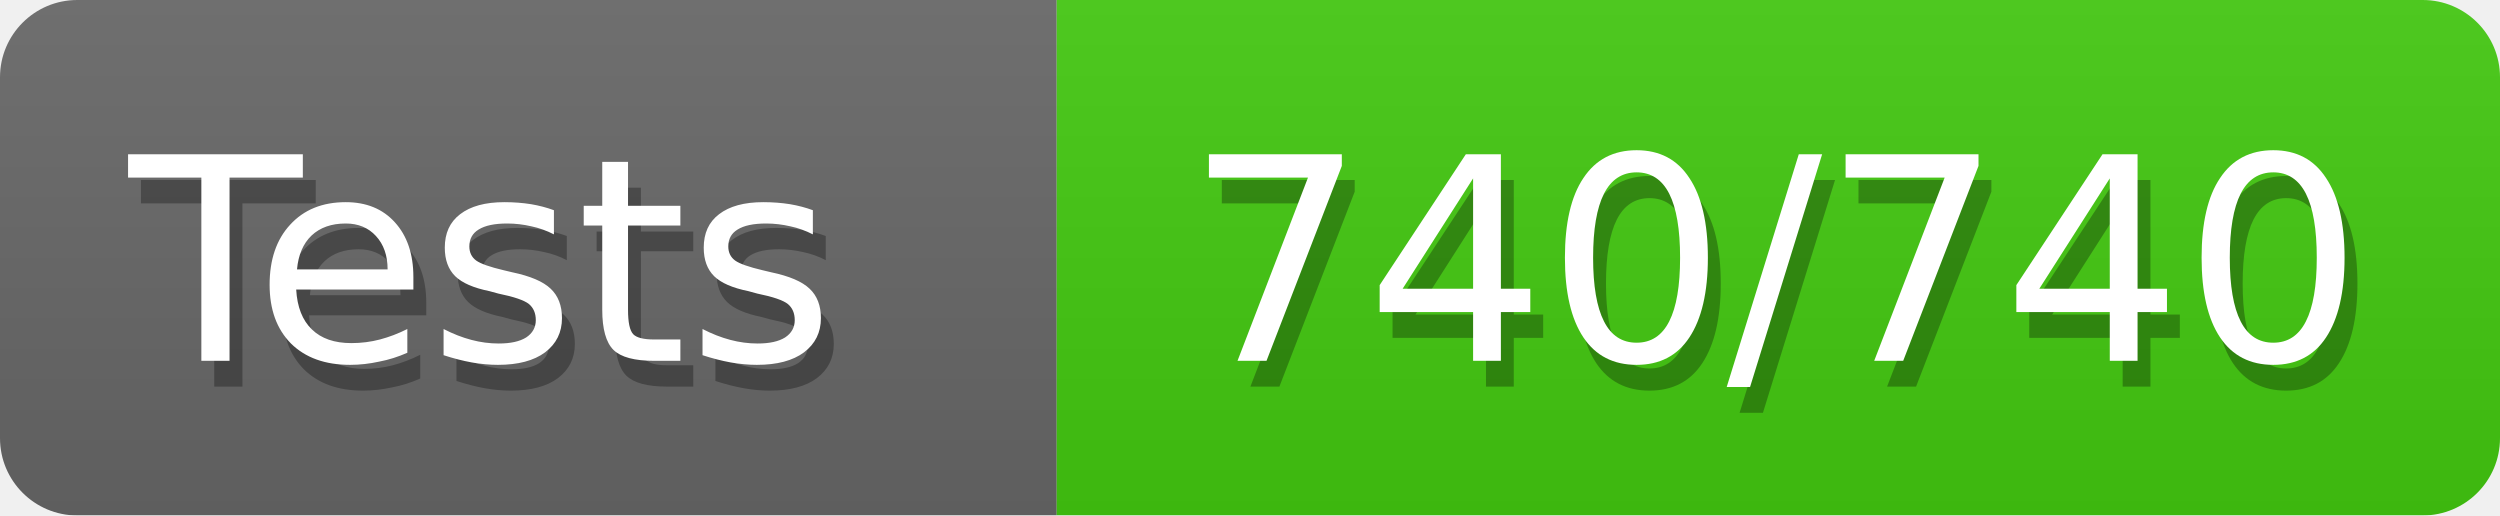
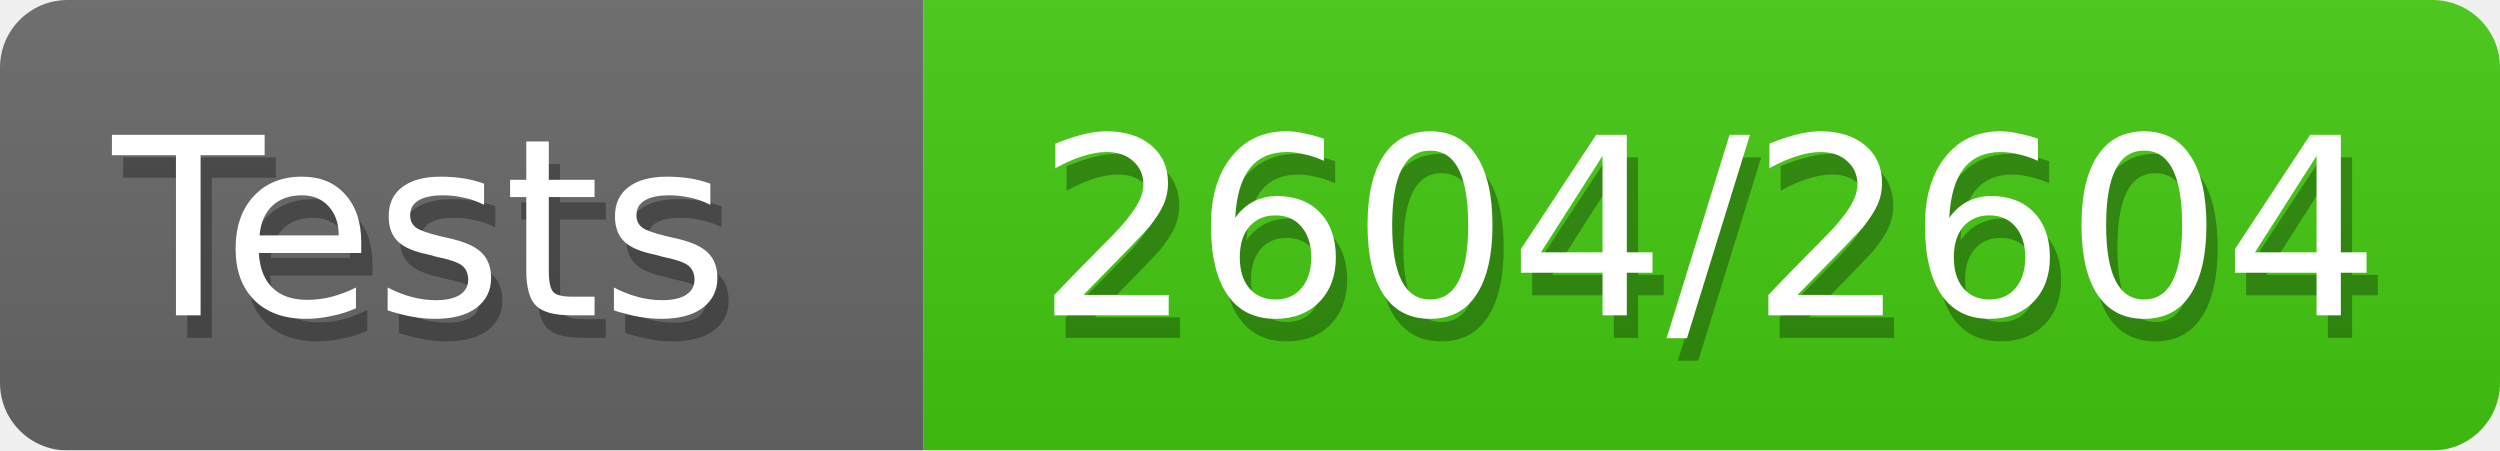
- <svg xmlns="http://www.w3.org/2000/svg" width="97" height="20">
+ <svg xmlns="http://www.w3.org/2000/svg" width="111" height="20">
  <defs>
    <style>text{font-size:11px;font-family:Verdana,DejaVu Sans,Geneva,sans-serif}text.shadow{fill:#010101;fill-opacity:.3}text.high{fill:#fff}</style>
    <linearGradient id="smooth" x2="0" y2="100%">
      <stop offset="0" stop-color="#aaa" stop-opacity=".1" />
      <stop offset="1" stop-opacity=".1" />
    </linearGradient>
    <mask id="round">
      <rect width="100%" height="100%" rx="3" fill="#fff" />
    </mask>
  </defs>
  <g id="bg" mask="url(#round)">
    <path fill="#696969" d="M0 0h41v20H0z" />
-     <path fill="#4c1" d="M41 0h56v20H41z" />
-     <path fill="url(#smooth)" d="M0 0h97v20H0z" />
+     <path fill="#4c1" d="M41 0h70v20H41z" />
+     <path fill="url(#smooth)" d="M0 0h111v20H0z" />
  </g>
  <g id="fg">
    <text class="shadow" x="5.5" y="15">Tests</text>
    <text class="high" x="5" y="14">Tests</text>
-     <text class="shadow" x="46.5" y="15">740/740</text>
-     <text class="high" x="46" y="14">740/740</text>
+     <text class="shadow" x="46.5" y="15">2604/2604</text>
+     <text class="high" x="46" y="14">2604/2604</text>
  </g>
</svg>
